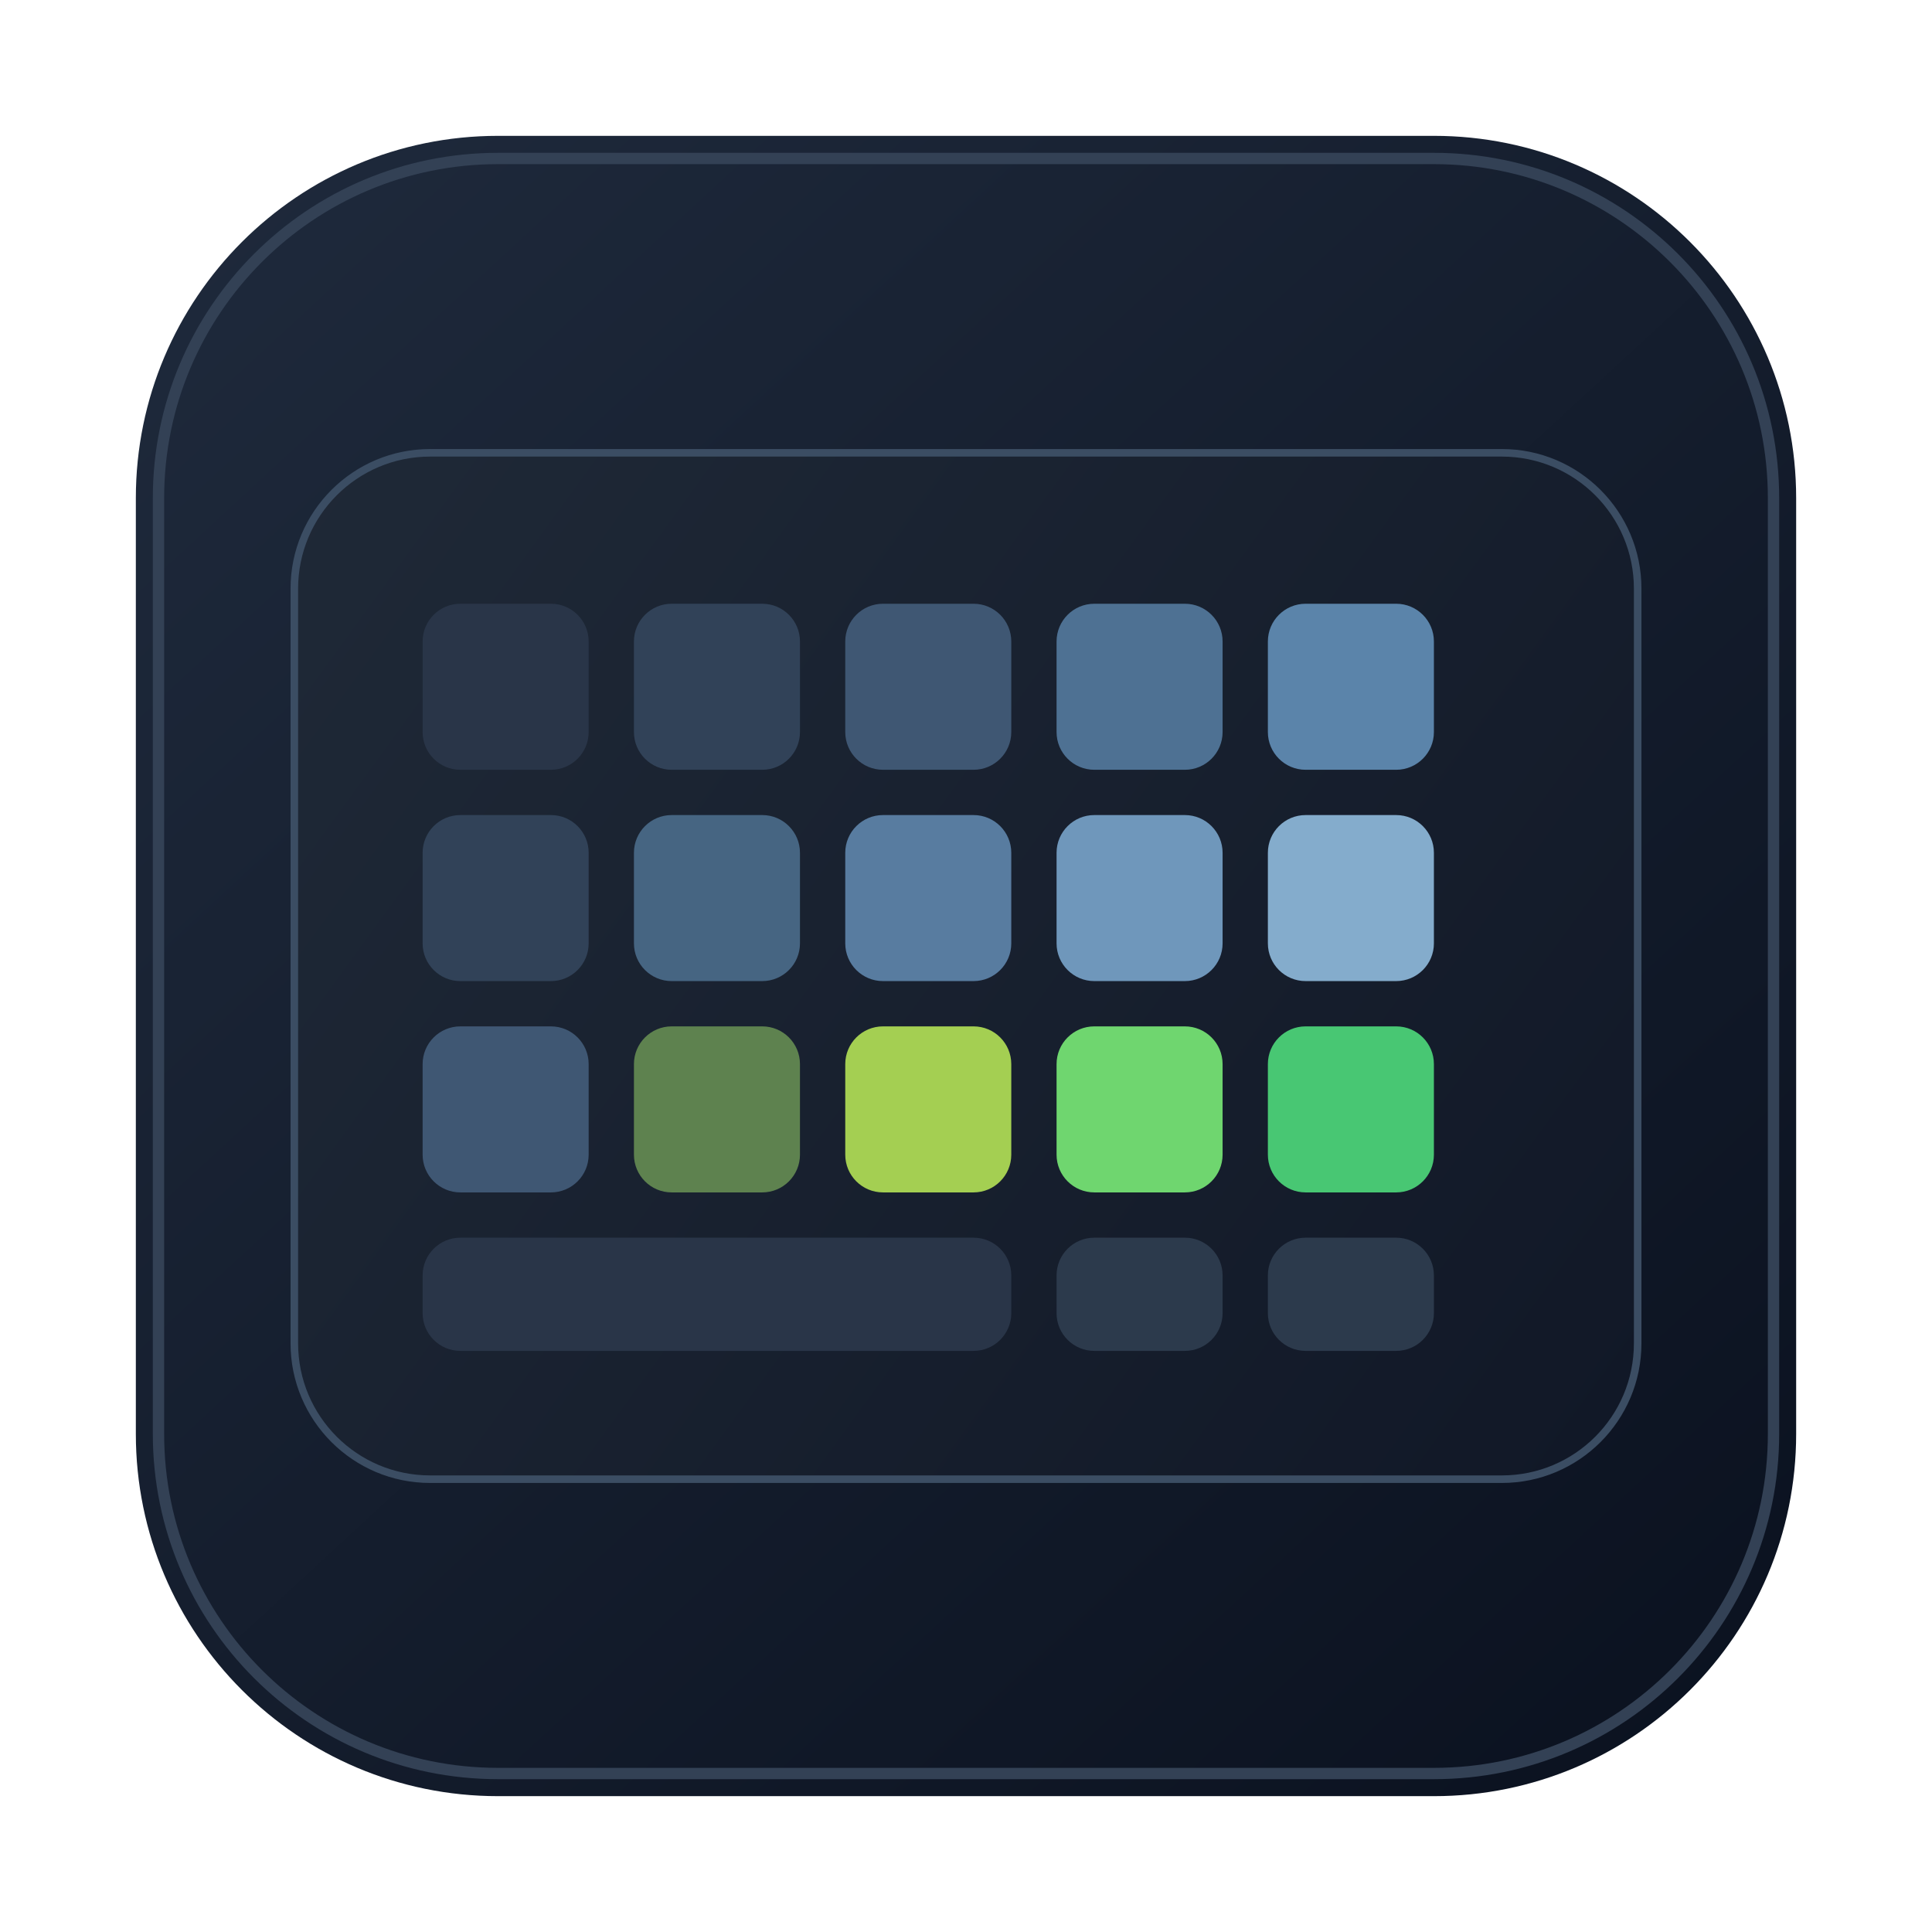
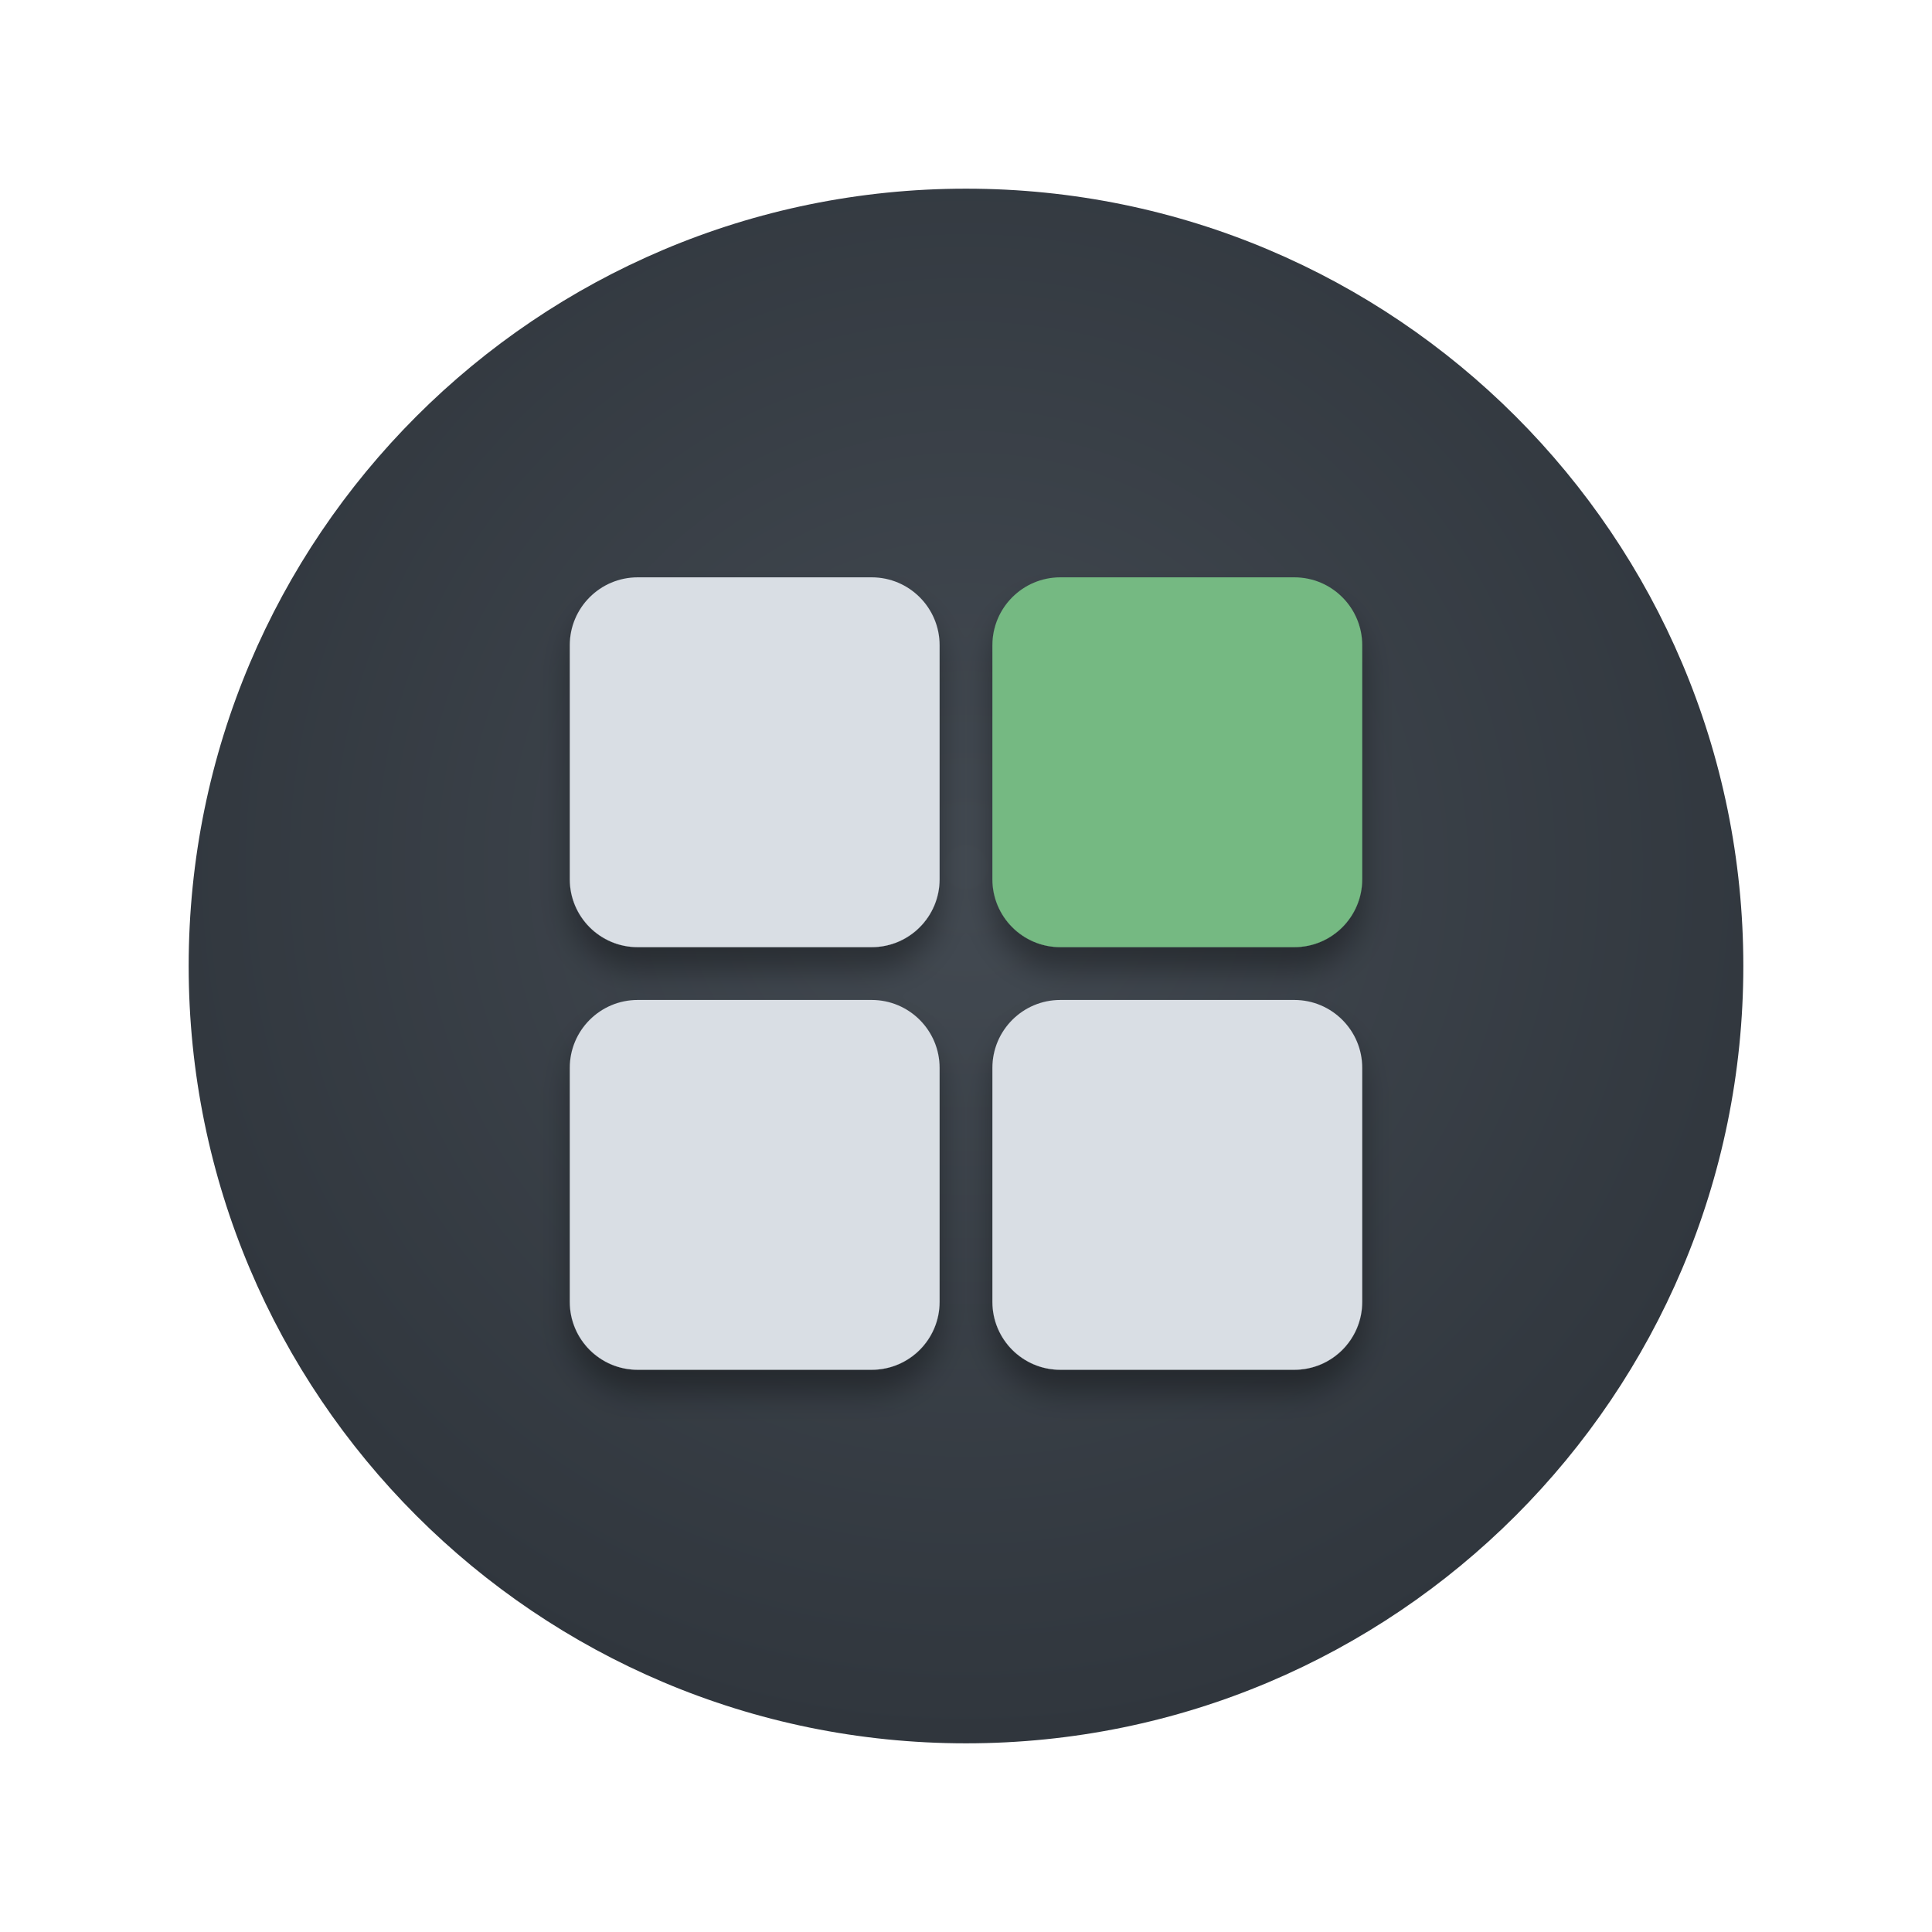
<svg xmlns="http://www.w3.org/2000/svg" viewBox="0 0 512 512" fill="none">
  <defs>
-     <linearGradient id="bg" x1="64" y1="48" x2="448" y2="464" gradientUnits="userSpaceOnUse">
-       <stop offset="0" stop-color="#1e293b" />
-       <stop offset="1" stop-color="#0b1220" />
-     </linearGradient>
-     <linearGradient id="plate" x1="80" y1="120" x2="432" y2="376" gradientUnits="userSpaceOnUse">
-       <stop offset="0" stop-color="#1f2937" />
-       <stop offset="1" stop-color="#111827" />
-     </linearGradient>
+     <radialGradient id="badge" cx="0" cy="0" r="1" gradientUnits="userSpaceOnUse" gradientTransform="translate(256 230) rotate(90) scale(230)">
+       <stop offset="0" stop-color="#434A52" />
+       <stop offset="1" stop-color="#30363D" />
+     </radialGradient>
+     <filter id="shadow" x="129" y="131" width="254" height="254" filterUnits="userSpaceOnUse" color-interpolation-filters="sRGB">
+       <feDropShadow dx="0" dy="6" stdDeviation="4" flood-color="#000000" flood-opacity="0.34" />
+     </filter>
  </defs>
-   <rect x="36" y="36" width="440" height="440" rx="96" fill="url(#bg)" />
-   <rect x="42" y="42" width="428" height="428" rx="90" stroke="#334155" stroke-width="3" />
-   <rect x="78" y="120" width="356" height="272" rx="36" fill="url(#plate)" />
-   <rect x="78" y="120" width="356" height="272" rx="36" stroke="#3b4d63" stroke-width="2" />
-   <rect x="112" y="160" width="44" height="44" rx="10" fill="#293548" />
-   <rect x="168" y="160" width="44" height="44" rx="10" fill="#314258" />
-   <rect x="224" y="160" width="44" height="44" rx="10" fill="#3f5773" />
-   <rect x="280" y="160" width="44" height="44" rx="10" fill="#4e7193" />
-   <rect x="336" y="160" width="44" height="44" rx="10" fill="#5b84aa" />
-   <rect x="112" y="216" width="44" height="44" rx="10" fill="#314258" />
-   <rect x="168" y="216" width="44" height="44" rx="10" fill="#466582" />
-   <rect x="224" y="216" width="44" height="44" rx="10" fill="#587ca0" />
-   <rect x="280" y="216" width="44" height="44" rx="10" fill="#6f97bb" />
-   <rect x="336" y="216" width="44" height="44" rx="10" fill="#84accc" />
-   <rect x="112" y="272" width="44" height="44" rx="10" fill="#3f5773" />
-   <rect x="168" y="272" width="44" height="44" rx="10" fill="#5e824f" />
-   <rect x="224" y="272" width="44" height="44" rx="10" fill="#a4cf52" />
-   <rect x="280" y="272" width="44" height="44" rx="10" fill="#6fd66f" />
-   <rect x="336" y="272" width="44" height="44" rx="10" fill="#48c773" />
-   <rect x="112" y="328" width="156" height="30" rx="10" fill="#293548" />
-   <rect x="280" y="328" width="44" height="30" rx="10" fill="#2c3a4c" />
-   <rect x="336" y="328" width="44" height="30" rx="10" fill="#2c3a4c" />
+   <circle cx="256" cy="256" r="206" fill="url(#badge)" />
+   <g filter="url(#shadow)">
+     <rect x="151" y="153" width="98" height="98" rx="18" fill="#D9DEE4" />
+     <rect x="263" y="153" width="98" height="98" rx="18" fill="#75B982" />
+     <rect x="151" y="265" width="98" height="98" rx="18" fill="#D9DEE4" />
+     <rect x="263" y="265" width="98" height="98" rx="18" fill="#D9DEE4" />
+   </g>
</svg>
